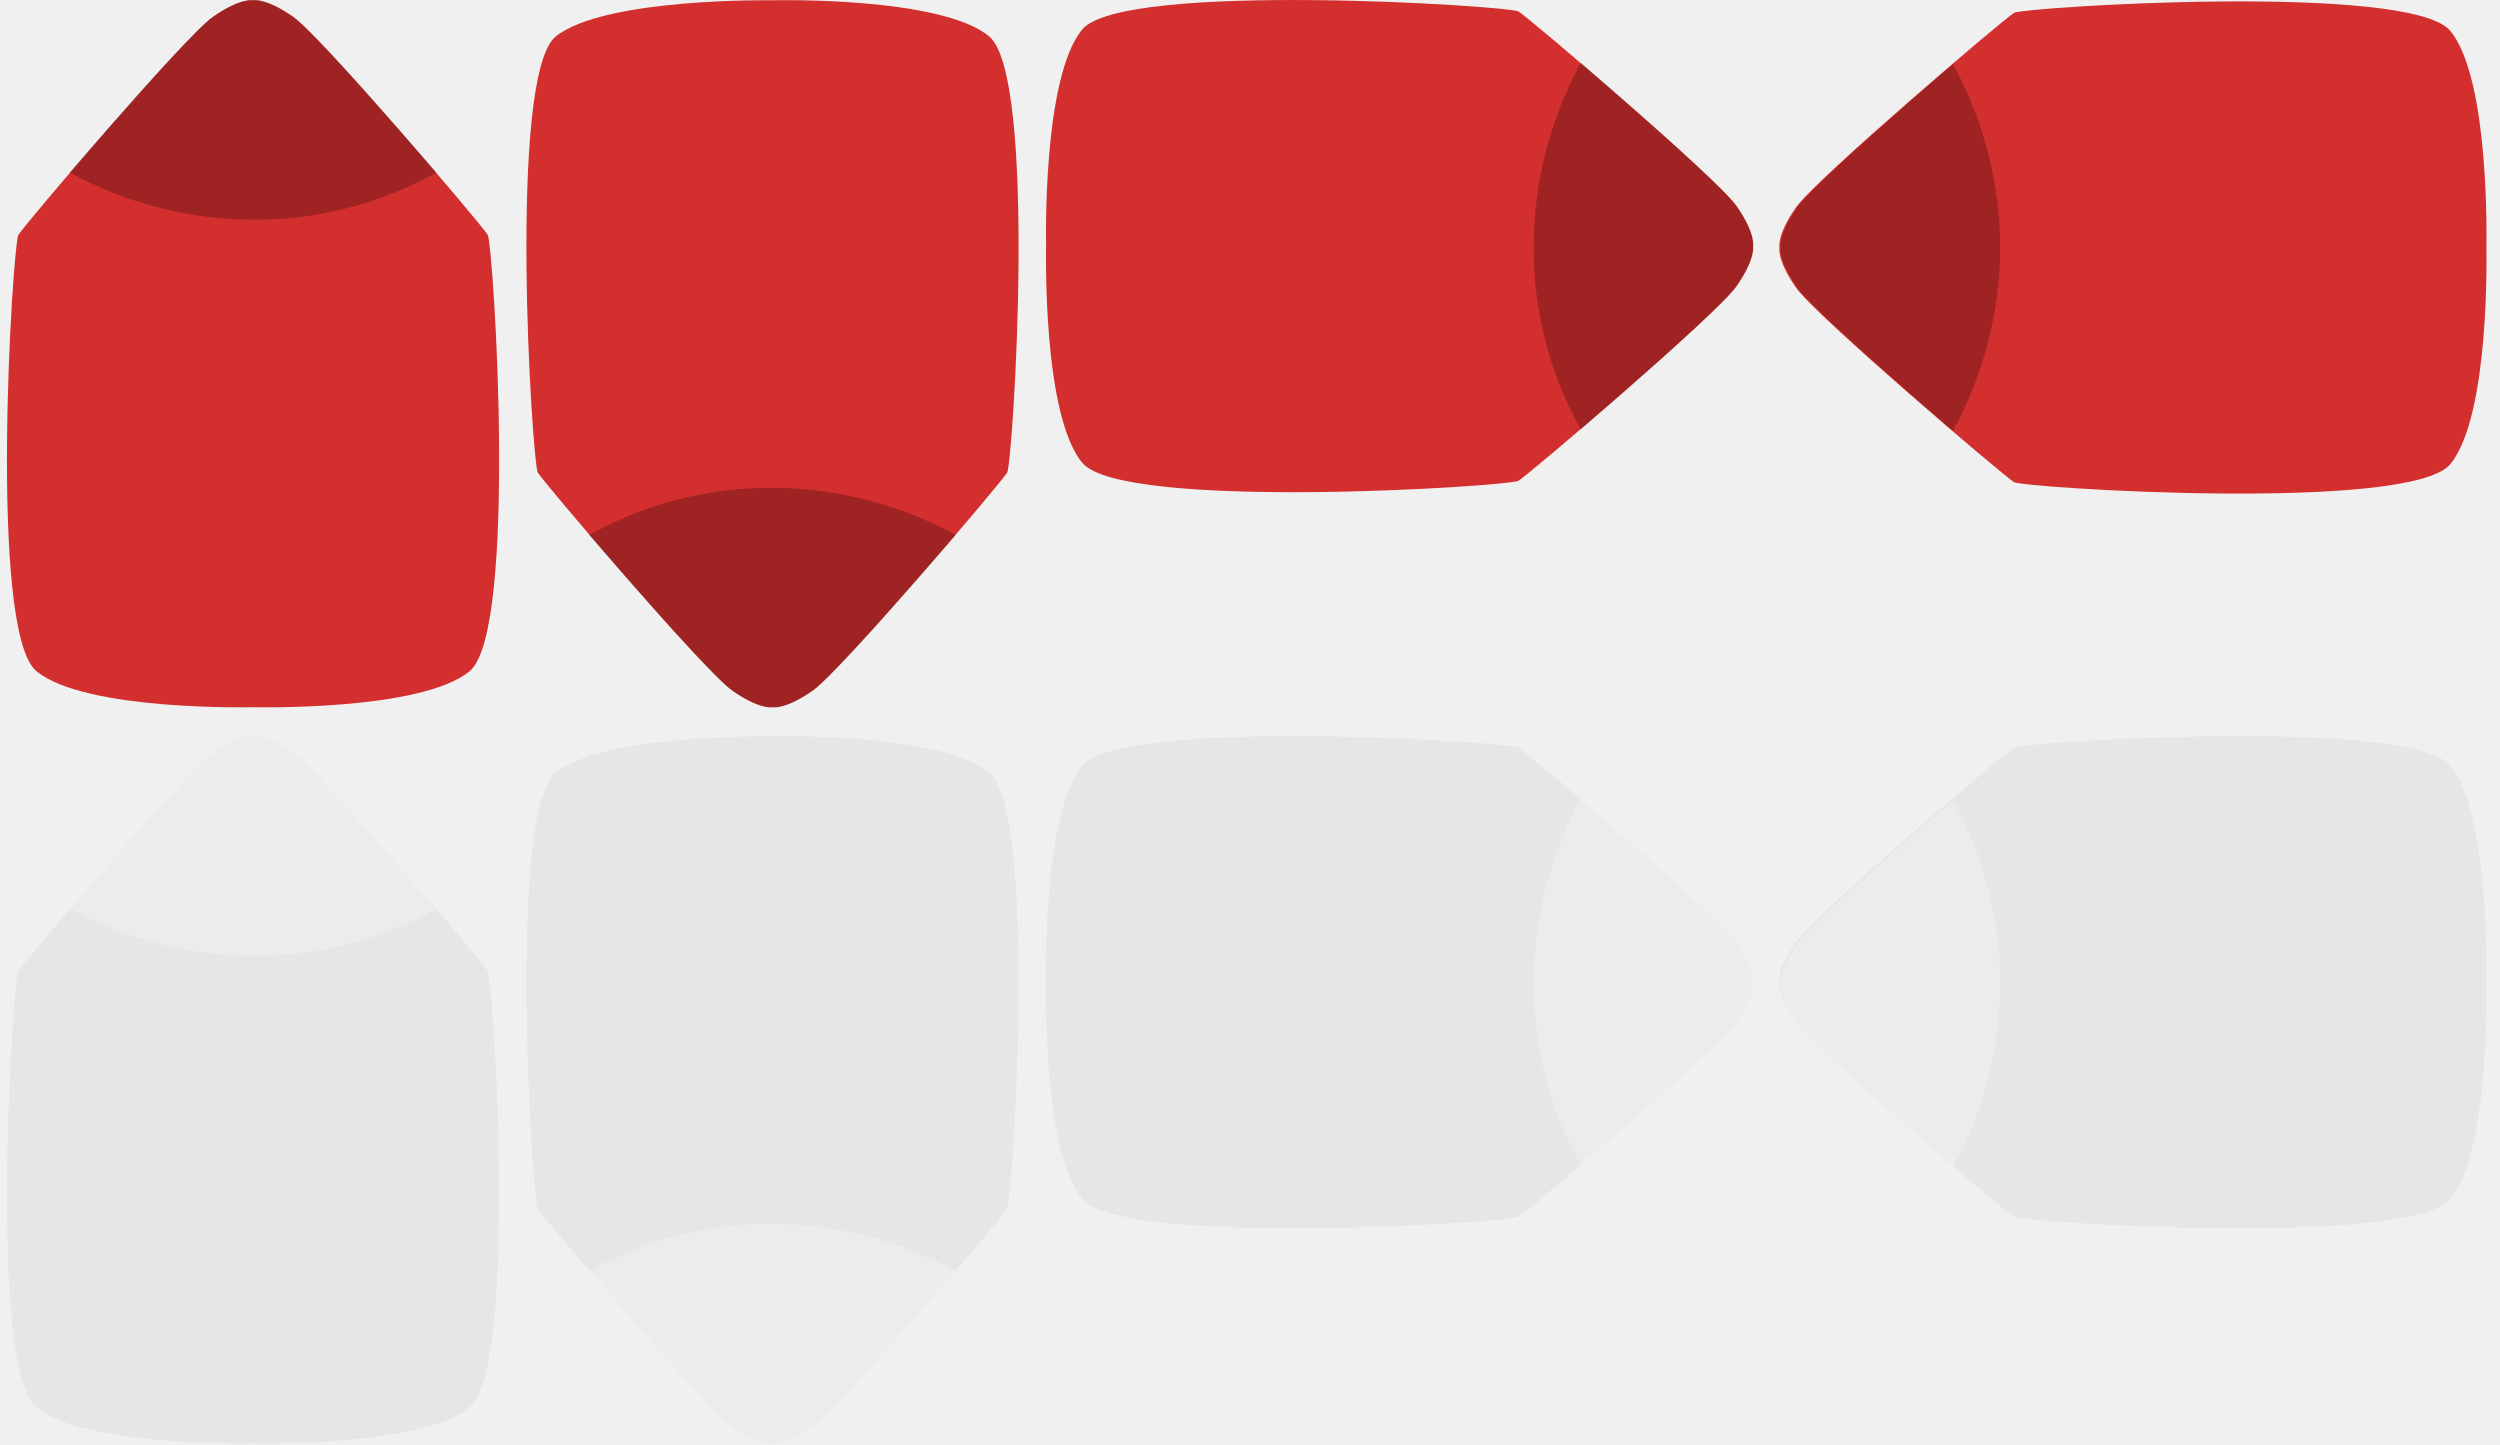
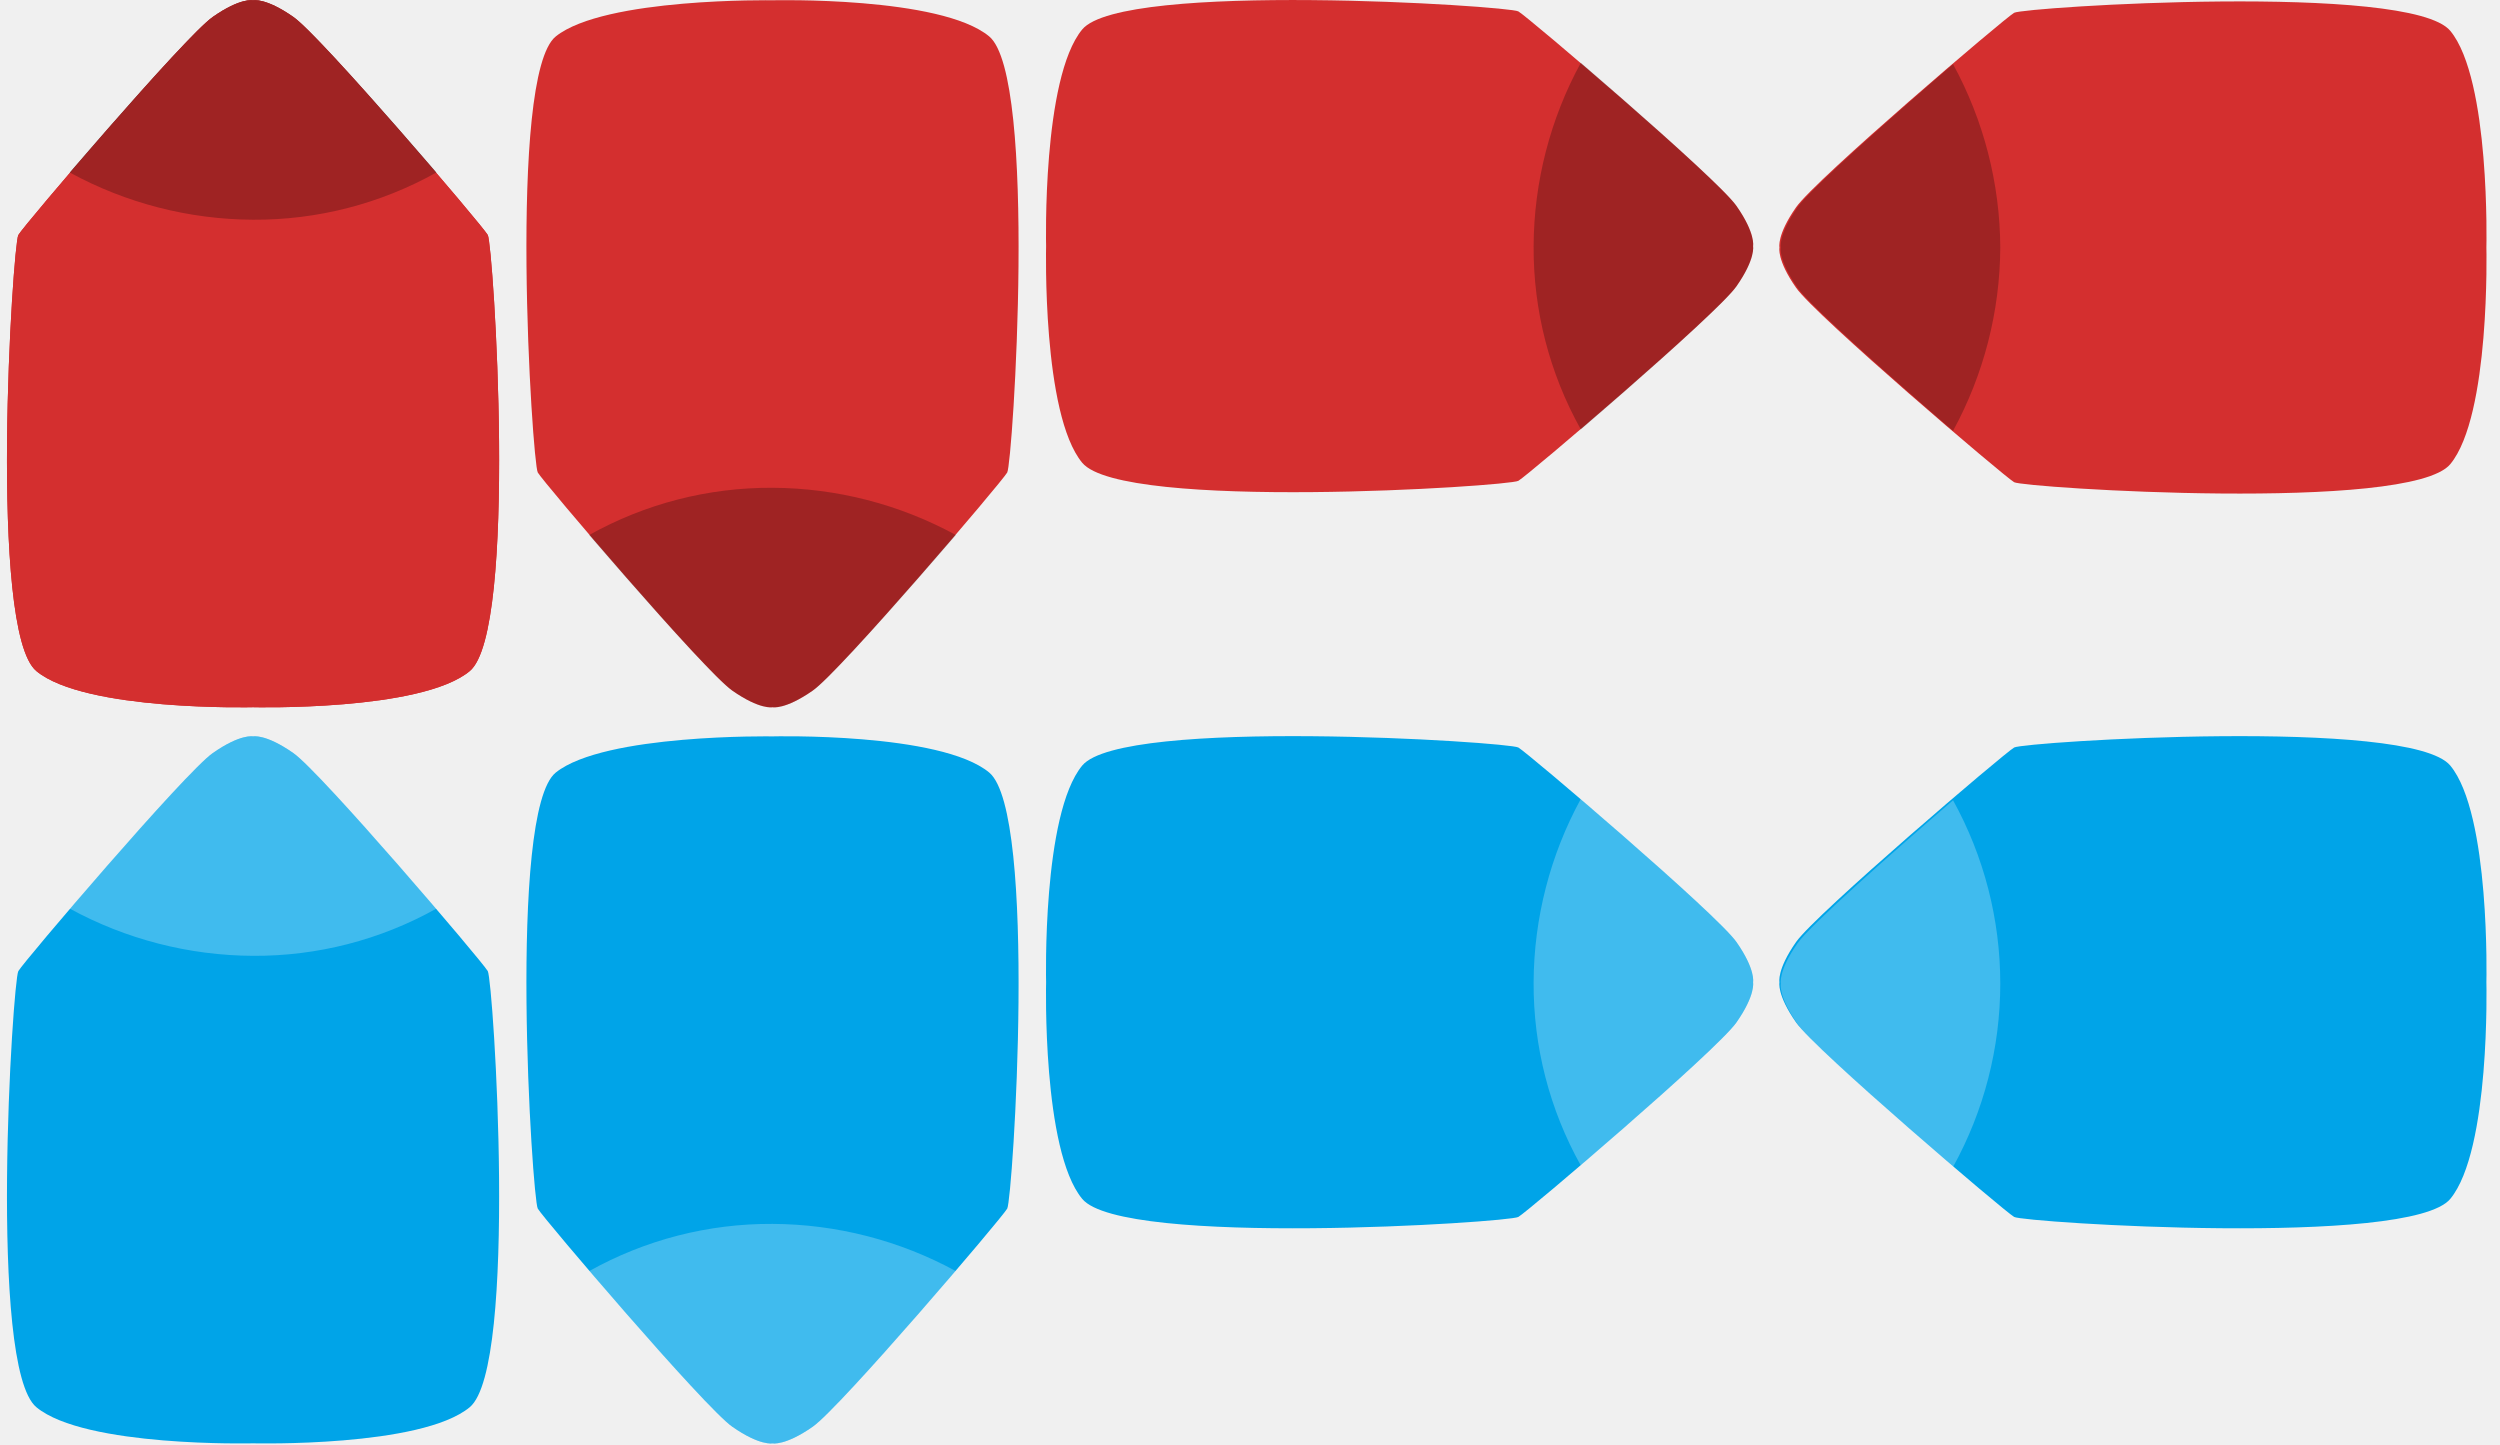
<svg xmlns="http://www.w3.org/2000/svg" width="180" height="104" viewBox="0 0 180 104" fill="none">
  <g clip-path="url(#clip0_714_86)">
    <path d="M125.02 20.62C126.42 18.62 126.22 17.72 126.22 17.72C126.22 17.72 126.42 16.82 125.02 14.82C123.62 12.82 110.02 1.22 109.32 0.82C108.62 0.42 80.82 -1.38 77.92 2.12C75.02 5.62 75.32 17.72 75.32 17.72C75.32 17.72 75.02 29.82 77.92 33.32C80.82 36.82 108.62 35.02 109.32 34.62C110.02 34.22 123.62 22.62 125.02 20.62Z" fill="#D42F2F" />
    <path opacity="0.25" d="M125.02 20.62C126.42 18.62 126.22 17.72 126.22 17.72C126.22 17.72 126.42 16.82 125.02 14.82C124.12 13.52 118.12 8.22 113.82 4.52C111.61 8.57 110.442 13.106 110.42 17.72C110.394 22.34 111.565 26.888 113.82 30.92C118.12 27.22 124.12 21.92 125.02 20.62Z" fill="black" />
    <path d="M52.72 49.72C54.72 51.12 55.62 50.92 55.62 50.92C55.62 50.92 56.52 51.12 58.52 49.72C60.52 48.32 72.12 34.72 72.52 34.02C72.92 33.32 74.72 5.52 71.22 2.62C67.72 -0.28 55.62 0.02 55.62 0.02C55.62 0.02 43.52 -0.18 40.02 2.62C36.52 5.42 38.32 33.32 38.72 34.02C39.12 34.72 50.72 48.32 52.72 49.72Z" fill="#D42F2F" />
    <path opacity="0.25" d="M52.72 49.72C54.72 51.12 55.62 50.92 55.62 50.92C55.62 50.92 56.52 51.12 58.52 49.72C59.82 48.82 65.12 42.82 68.82 38.52C64.77 36.31 60.234 35.142 55.62 35.12C51 35.094 46.452 36.265 42.42 38.52C46.12 42.82 51.42 48.82 52.72 49.72Z" fill="black" />
    <path d="M176.42 2.22C173.52 -1.28 145.72 0.52 145.02 0.92C144.32 1.32 130.72 12.92 129.32 14.92C127.92 16.92 128.12 17.82 128.12 17.82C128.12 17.82 127.92 18.72 129.32 20.72C130.72 22.72 144.32 34.32 145.02 34.72C145.72 35.12 173.52 36.92 176.42 33.42C179.32 29.92 179.02 17.82 179.02 17.82C179.02 17.82 179.32 5.72 176.42 2.22Z" fill="#D42F2F" />
    <path opacity="0.25" d="M140.62 4.62C136.32 8.32 130.32 13.62 129.42 14.92C128.02 16.92 128.22 17.82 128.22 17.82C128.22 17.82 128.02 18.72 129.42 20.72C130.32 22.02 136.32 27.32 140.62 31.02C142.83 26.97 143.998 22.434 144.02 17.82C143.998 13.206 142.83 8.67 140.62 4.62Z" fill="black" />
    <path d="M21.12 1.22C19.12 -0.18 18.22 0.02 18.22 0.02C18.22 0.02 17.32 -0.18 15.32 1.22C13.32 2.62 1.72 16.22 1.32 16.92C0.92 17.62 -0.88 45.42 2.62 48.32C6.12 51.22 18.22 50.92 18.22 50.92C18.22 50.92 30.32 51.22 33.82 48.32C37.32 45.42 35.52 17.62 35.12 16.92C34.72 16.22 23.12 2.62 21.12 1.22Z" fill="#D42F2F" />
    <path opacity="0.25" d="M21.12 1.22C19.12 -0.18 18.22 0.02 18.22 0.02C18.22 0.02 17.32 -0.18 15.32 1.22C14.02 2.12 8.72 8.12 5.02 12.42C9.07 14.63 13.606 15.798 18.22 15.82C22.84 15.847 27.388 14.675 31.42 12.42C27.72 8.12 22.42 2.12 21.12 1.22Z" fill="black" />
-     <path d="M125.02 73.62C126.42 71.62 126.22 70.72 126.22 70.72C126.22 70.72 126.42 69.82 125.02 67.82C123.62 65.82 110.02 54.22 109.32 53.82C108.62 53.42 80.82 51.62 77.92 55.12C75.02 58.62 75.32 70.72 75.32 70.72C75.32 70.72 75.02 82.82 77.92 86.32C80.82 89.82 108.62 88.02 109.32 87.62C110.02 87.22 123.62 75.62 125.02 73.62Z" fill="#E6E6E6" />
+     <path d="M21.12 1.22C19.12 -0.18 18.22 0.02 18.22 0.02C18.22 0.02 17.32 -0.18 15.32 1.22C13.32 2.62 1.72 16.22 1.32 16.92C0.92 17.62 -0.88 45.42 2.62 48.32C6.12 51.22 18.22 50.92 18.22 50.92C18.22 50.92 30.32 51.22 33.82 48.32C37.32 45.42 35.52 17.62 35.12 16.92C34.72 16.22 23.12 2.62 21.12 1.22Z" fill="#D42F2F" />
+     <path opacity="0.25" d="M21.12 1.22C19.12 -0.18 18.22 0.02 18.22 0.02C18.22 0.02 17.32 -0.18 15.32 1.22C14.02 2.12 8.72 8.12 5.02 12.42C9.07 14.63 13.606 15.798 18.22 15.82C22.84 15.847 27.388 14.675 31.42 12.42C27.72 8.12 22.42 2.12 21.12 1.22Z" fill="black" />
+     <path d="M125.02 73.62C126.42 71.62 126.22 70.72 126.22 70.72C126.22 70.72 126.42 69.82 125.02 67.82C123.62 65.82 110.02 54.22 109.32 53.82C108.62 53.42 80.82 51.62 77.92 55.12C75.02 58.62 75.32 70.72 75.32 70.72C75.32 70.72 75.02 82.82 77.92 86.32C80.82 89.82 108.62 88.02 109.32 87.62C110.02 87.22 123.62 75.62 125.02 73.62Z" fill="#00A4E8" />
    <path opacity="0.25" d="M125.02 73.62C126.42 71.62 126.22 70.72 126.22 70.72C126.22 70.72 126.42 69.82 125.02 67.82C124.12 66.52 118.12 61.22 113.82 57.52C111.61 61.57 110.442 66.106 110.42 70.72C110.394 75.34 111.565 79.888 113.82 83.92C118.12 80.22 124.12 74.92 125.02 73.62Z" fill="white" />
-     <path d="M52.72 102.72C54.72 104.12 55.62 103.92 55.62 103.92C55.62 103.92 56.52 104.12 58.52 102.72C60.52 101.32 72.12 87.72 72.52 87.02C72.92 86.32 74.72 58.52 71.22 55.62C67.72 52.72 55.62 53.02 55.62 53.02C55.62 53.02 43.52 52.82 40.02 55.62C36.52 58.42 38.32 86.32 38.72 87.02C39.12 87.72 50.72 101.32 52.72 102.72Z" fill="#E6E6E6" />
+     <path d="M52.72 102.72C54.72 104.12 55.62 103.92 55.62 103.92C55.62 103.92 56.52 104.12 58.52 102.72C60.52 101.32 72.12 87.72 72.52 87.02C72.92 86.32 74.72 58.52 71.22 55.62C67.72 52.72 55.62 53.02 55.62 53.02C55.62 53.02 43.52 52.82 40.02 55.62C36.52 58.42 38.32 86.32 38.72 87.02C39.12 87.72 50.72 101.32 52.72 102.72Z" fill="#00A4E8" />
    <path opacity="0.25" d="M52.72 102.72C54.72 104.12 55.62 103.92 55.62 103.92C55.62 103.92 56.52 104.12 58.52 102.72C59.82 101.82 65.12 95.82 68.82 91.52C64.77 89.31 60.234 88.142 55.62 88.12C51 88.094 46.452 89.265 42.42 91.52C46.12 95.82 51.42 101.82 52.72 102.72Z" fill="white" />
-     <path d="M176.42 55.12C173.52 51.62 145.72 53.42 145.02 53.82C144.32 54.22 130.72 65.82 129.32 67.82C127.92 69.82 128.12 70.72 128.12 70.72C128.12 70.72 127.92 71.62 129.32 73.62C130.72 75.62 144.32 87.22 145.02 87.62C145.72 88.02 173.52 89.82 176.42 86.32C179.32 82.82 179.02 70.72 179.02 70.72C179.02 70.72 179.32 58.62 176.42 55.12Z" fill="#E6E6E6" />
+     <path d="M176.42 55.12C173.52 51.62 145.72 53.42 145.02 53.82C144.32 54.22 130.72 65.82 129.32 67.82C127.92 69.82 128.12 70.72 128.12 70.72C128.12 70.72 127.92 71.62 129.32 73.62C130.72 75.62 144.32 87.22 145.02 87.62C145.72 88.02 173.52 89.82 176.42 86.32C179.32 82.82 179.02 70.72 179.02 70.72C179.02 70.72 179.32 58.62 176.42 55.12Z" fill="#00A4E8" />
    <path opacity="0.25" d="M140.62 57.62C136.32 61.32 130.32 66.62 129.42 67.92C128.02 69.92 128.22 70.82 128.22 70.82C128.22 70.82 128.02 71.72 129.42 73.72C130.32 75.02 136.32 80.32 140.62 84.02C142.851 79.978 144.02 75.437 144.02 70.82C144.02 66.203 142.851 61.662 140.62 57.62Z" fill="white" />
-     <path d="M21.12 54.22C19.12 52.82 18.22 53.02 18.22 53.02C18.22 53.02 17.32 52.82 15.32 54.22C13.32 55.62 1.72 69.22 1.32 69.92C0.92 70.62 -0.88 98.42 2.62 101.32C6.12 104.22 18.22 103.92 18.22 103.92C18.22 103.92 30.32 104.22 33.82 101.32C37.32 98.42 35.52 70.62 35.12 69.92C34.72 69.22 23.12 55.62 21.12 54.22Z" fill="#E6E6E6" />
+     <path d="M21.12 54.22C19.12 52.82 18.22 53.02 18.22 53.02C18.22 53.02 17.32 52.82 15.32 54.22C13.32 55.62 1.72 69.22 1.32 69.92C0.92 70.62 -0.88 98.42 2.62 101.32C6.12 104.22 18.22 103.92 18.22 103.92C18.22 103.92 30.32 104.22 33.82 101.32C37.32 98.42 35.52 70.62 35.12 69.92C34.72 69.22 23.12 55.62 21.12 54.22Z" fill="#00A4E8" />
    <path opacity="0.25" d="M21.12 54.22C19.12 52.82 18.22 53.02 18.22 53.02C18.22 53.02 17.32 52.82 15.32 54.22C14.02 55.12 8.72 61.12 5.02 65.42C9.07 67.63 13.606 68.798 18.22 68.82C22.84 68.847 27.388 67.675 31.42 65.42C27.72 61.12 22.42 55.12 21.12 54.22Z" fill="white" />
  </g>
  <defs>
    <clipPath id="clip0_714_86">
      <rect width="178.53" height="103.93" fill="white" transform="translate(0.5)" />
    </clipPath>
  </defs>
</svg>
